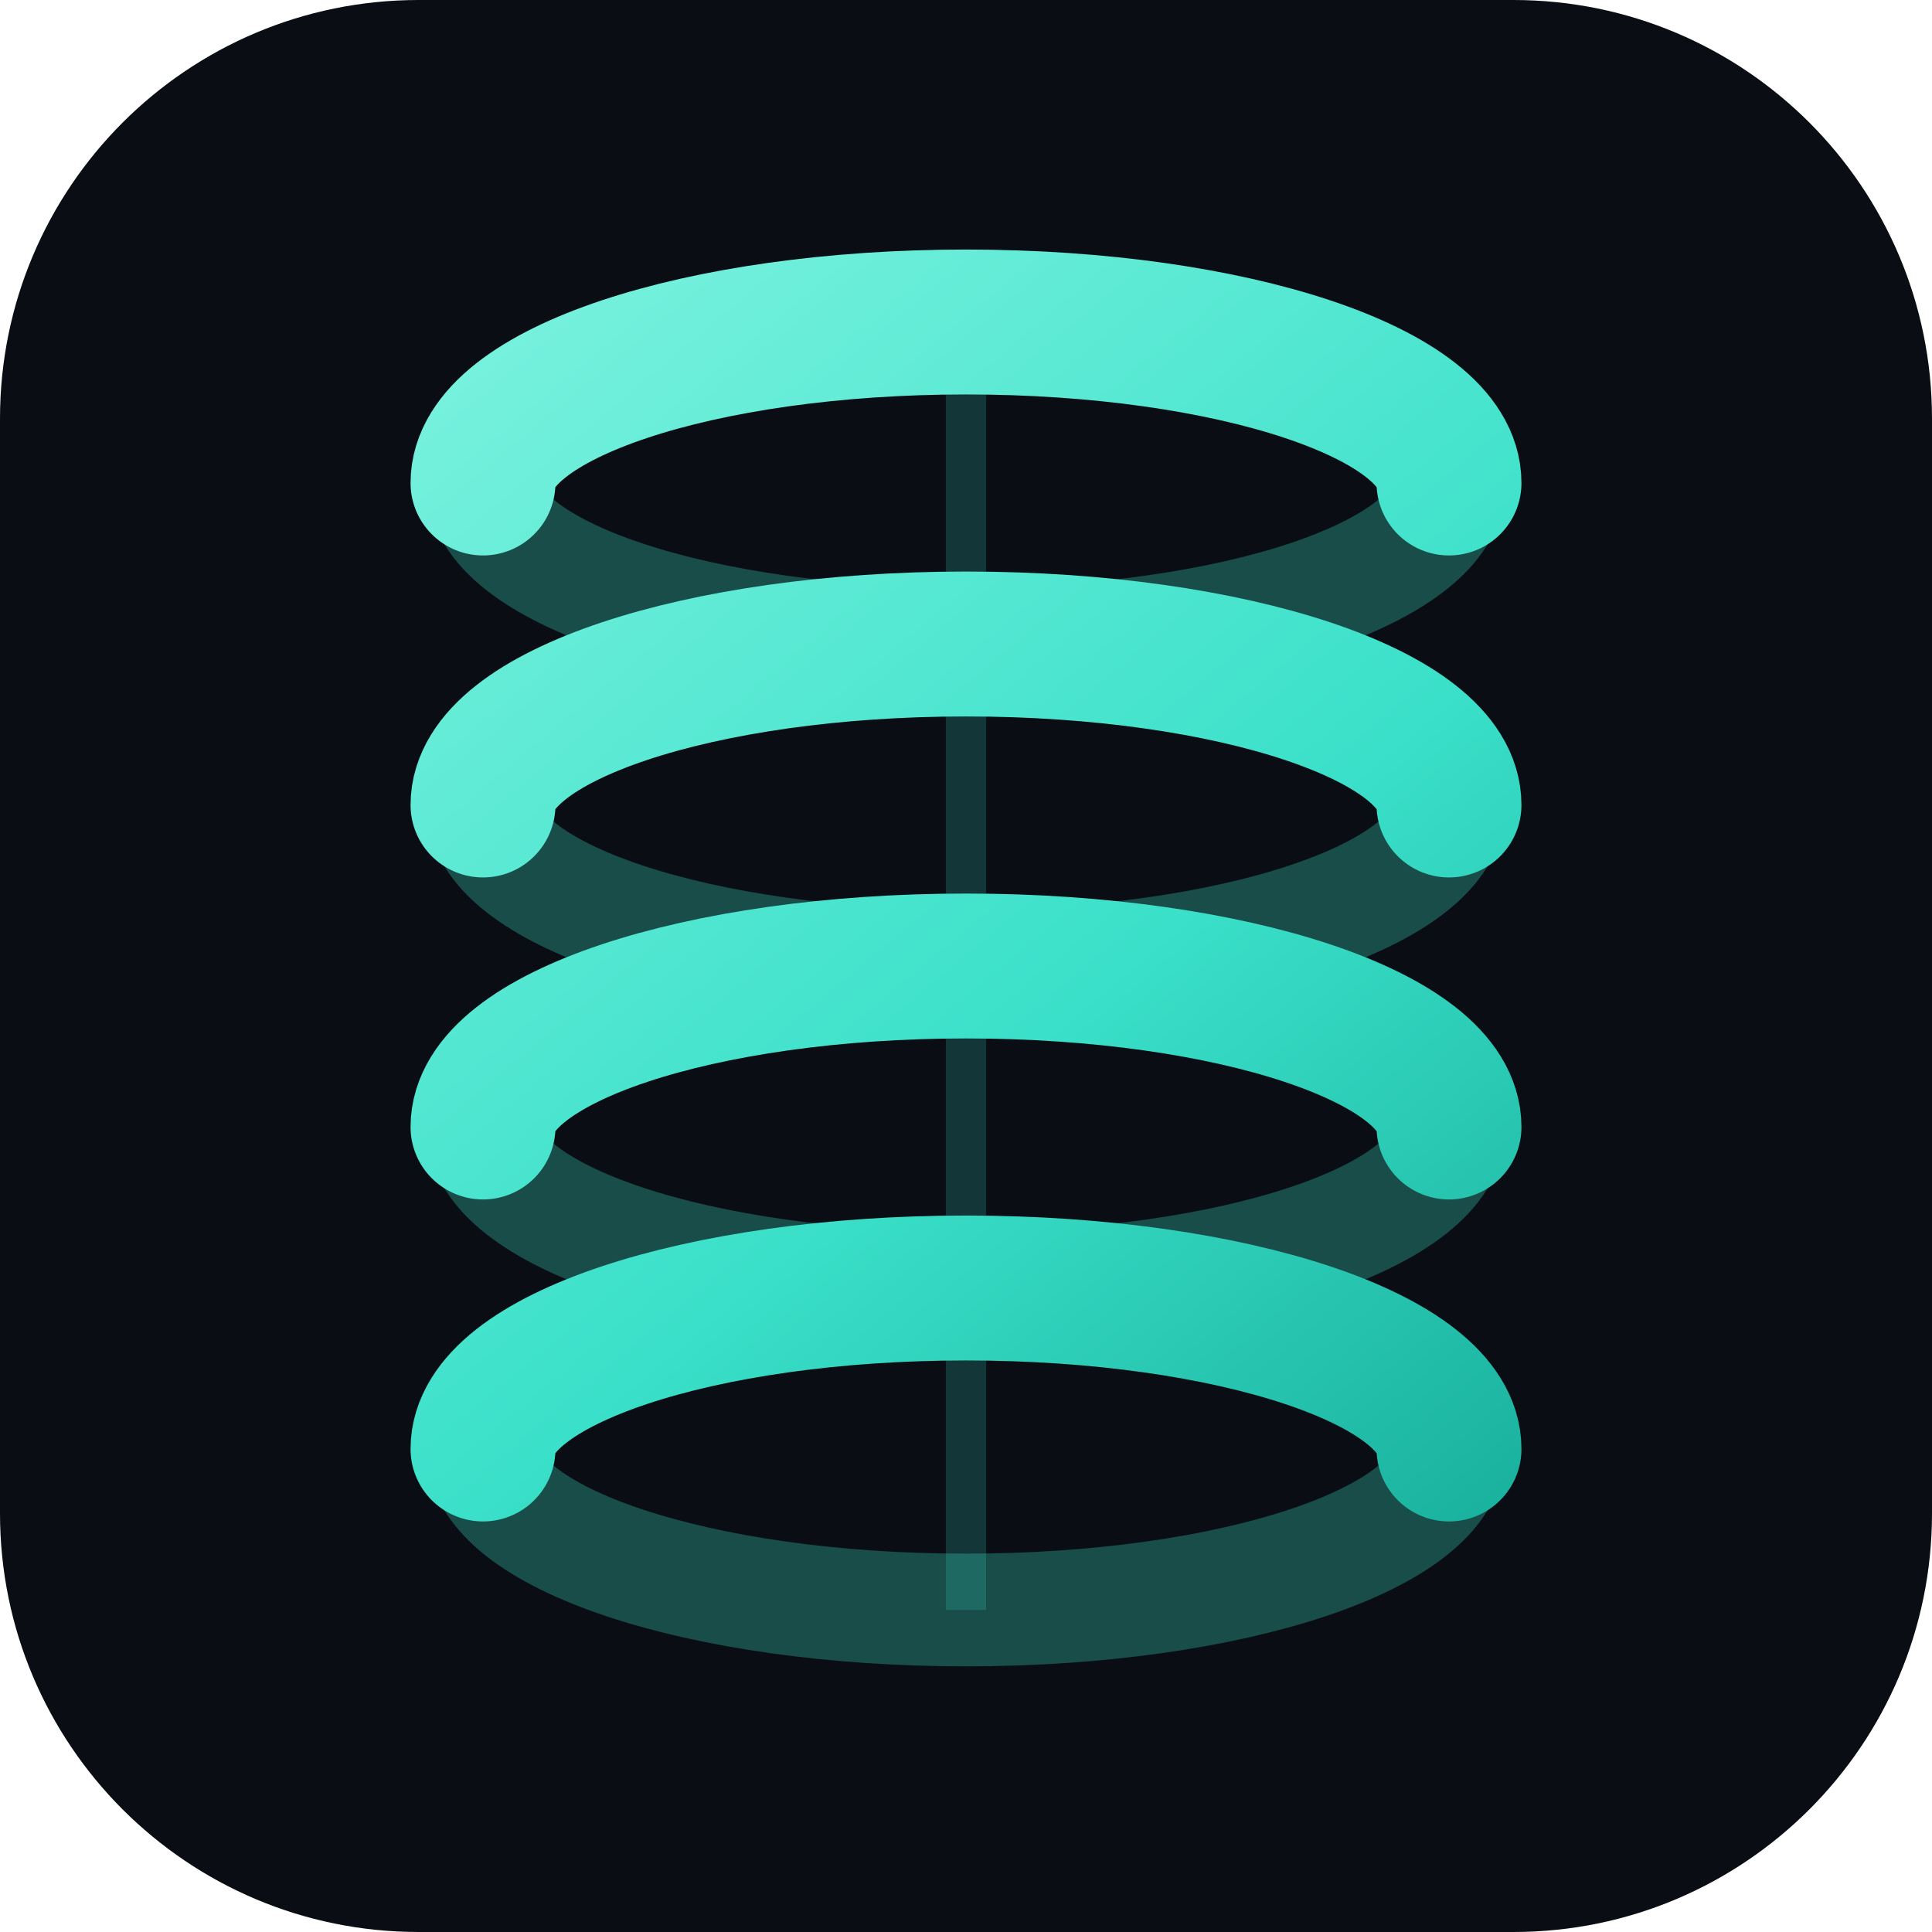
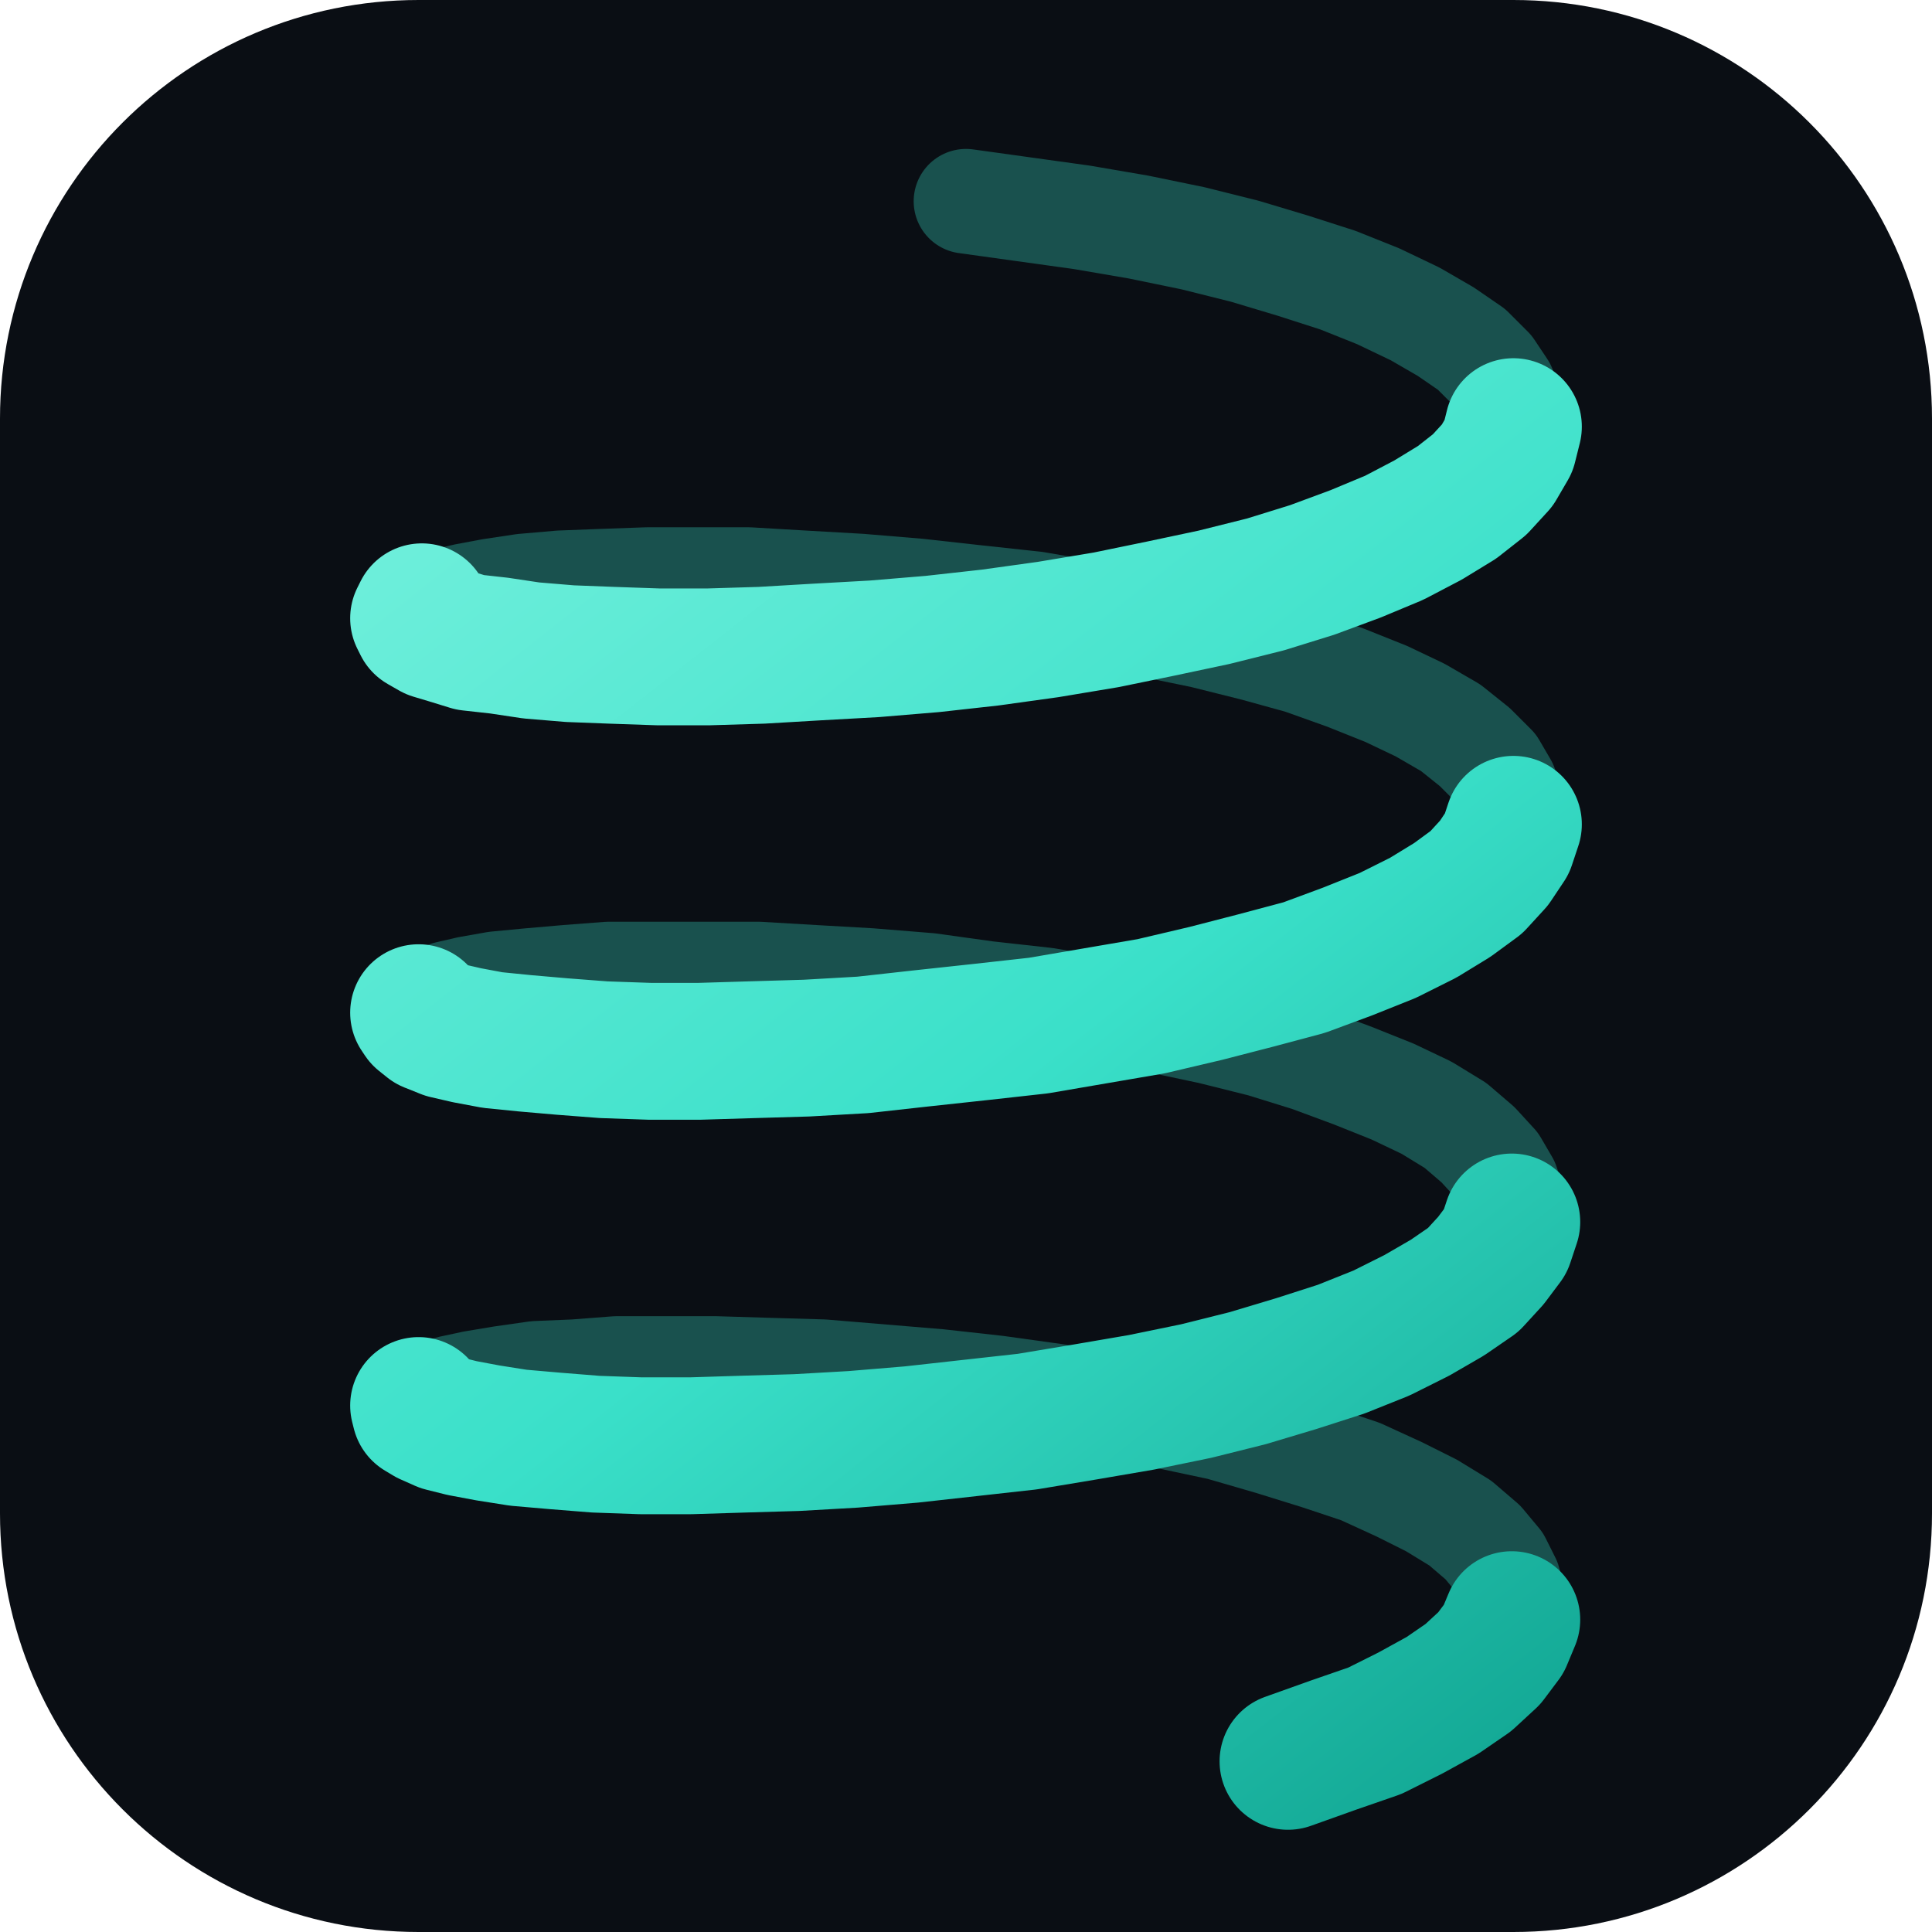
<svg xmlns="http://www.w3.org/2000/svg" viewBox="0 0 120 120" role="img" aria-label="HELIX">
  <defs>
-     <linearGradient id="hxf" x1="24" y1="18" x2="96" y2="104" gradientUnits="userSpaceOnUse">
+     <linearGradient id="hxf" x1="24" y1="14" x2="98" y2="108" gradientUnits="userSpaceOnUse">
      <stop offset="0" stop-color="#7df3e0" />
      <stop offset="0.55" stop-color="#3ae0c9" />
      <stop offset="1" stop-color="#12a794" />
    </linearGradient>
  </defs>
  <rect x="0" y="0" width="120" height="120" rx="26" fill="#0a0e14" />
-   <line x1="60" y1="20" x2="60" y2="100" stroke="#3ae0c9" stroke-opacity="0.20" stroke-width="2.5" />
-   <g fill="none" stroke-linecap="round">
-     <g stroke="#3ae0c9" stroke-opacity="0.30" stroke-width="7">
-       <path d="M30 30 A30 10 0 0 0 90 30" />
-       <path d="M30 50 A30 10 0 0 0 90 50" />
-       <path d="M30 70 A30 10 0 0 0 90 70" />
-       <path d="M30 90 A30 10 0 0 0 90 90" />
+   <g fill="none" stroke-linecap="round" stroke-linejoin="round">
+     <g stroke="#3ae0c9" stroke-opacity="0.32" stroke-width="6.5">
+       <path d="M60.0 12.5 L63.6 13.0 L67.2 13.5 L70.7 14.1 L74.1 14.8 L77.3 15.6 L80.3 16.5 L83.1 17.4 L85.6 18.4 L87.9 19.5 L89.8 20.6 L91.4 21.7 L92.6 22.9 L93.4 24.1 L93.9 25.3 L94.0 26.5" />
+       <path d="M26.2 38.0 L26.7 37.7 L27.6 37.3 L28.9 37.0 L30.5 36.7 L32.5 36.4 L34.8 36.2 L37.4 36.1 L40.2 36.0 L43.2 36.0 L46.5 36.0 L49.9 36.2 L53.4 36.4 L57.0 36.7 L60.6 37.1 L64.3 37.5 L67.8 38.1 L71.3 38.8 L74.7 39.5 L77.9 40.3 L80.8 41.1 L83.6 42.1 L86.1 43.1 L88.2 44.1 L90.1 45.2 L91.6 46.4 L92.8 47.6 L93.5 48.8 L93.9 50.0 L94.0 51.2" />
+       <path d="M26.0 62.9 L26.2 62.5 L26.8 62.1 L27.8 61.7 L29.1 61.4 L30.8 61.1 L32.9 60.9 L35.2 60.7 L37.8 60.5 L40.7 60.5 L43.8 60.5 L47.1 60.5 L50.5 60.7 L54.0 60.9 L57.7 61.2 L61.3 61.7 L64.9 62.1 L68.5 62.7 L71.9 63.4 L75.2 64.1 L78.4 64.9 L81.3 65.8 L84.0 66.8 L86.5 67.8 L88.6 68.8 L90.4 69.9 L91.8 71.1 L92.9 72.3 L93.6 73.5 L94.0 74.7 L93.9 75.9" />
+       <path d="M26.0 87.3 L26.3 86.9 L27.0 86.5 L28.0 86.2 L29.4 85.9 L31.2 85.6 L33.3 85.3 L35.7 85.2 L38.3 85.0 L41.2 85.0 L44.4 85.0 L47.7 85.1 L51.1 85.2 L54.7 85.5 L58.3 85.8 L61.9 86.2 L65.5 86.7 L69.1 87.3 L72.5 88.0 L75.8 88.7 L78.9 89.6 L81.8 90.5 L84.5 91.4 L86.9 92.5 L88.9 93.5 L90.7 94.6 L92.1 95.8 L93.1 97.0 L93.7 98.2 L94.0 99.4 L93.9 100.6" />
    </g>
-     <g stroke="url(#hxf)" stroke-width="9">
-       <path d="M30 30 A30 10 0 0 1 90 30" />
-       <path d="M30 50 A30 10 0 0 1 90 50" />
-       <path d="M30 70 A30 10 0 0 1 90 70" />
-       <path d="M30 90 A30 10 0 0 1 90 90" />
+     <g stroke="url(#hxf)" stroke-width="8.5">
+       <path d="M94.0 26.5 L93.7 27.7 L93.0 28.9 L91.9 30.1 L90.5 31.2 L88.7 32.3 L86.6 33.4 L84.2 34.4 L81.5 35.4 L78.6 36.3 L75.4 37.1 L72.1 37.8 L68.7 38.5 L65.1 39.1 L61.5 39.6 L57.9 40.0 L54.3 40.3 L50.7 40.5 L47.3 40.7 L44.0 40.8 L40.9 40.8 L38.0 40.7 L35.4 40.6 L33.0 40.4 L31.0 40.1 L29.2 39.9 L27.9 39.5 L26.9 39.2 L26.2 38.8 L26.0 38.4 L26.2 38.0" />
+       <path d="M94.0 51.2 L93.6 52.4 L92.8 53.6 L91.7 54.8 L90.2 55.9 L88.4 57.0 L86.2 58.1 L83.7 59.1 L81.0 60.1 L78.0 60.9 L74.9 61.7 L71.5 62.5 L68.0 63.1 L64.5 63.7 L60.9 64.1 L57.2 64.5 L53.6 64.9 L50.1 65.1 L46.7 65.2 L43.4 65.3 L40.4 65.3 L37.5 65.2 L34.9 65.0 L32.6 64.8 L30.6 64.6 L29.0 64.3 L27.7 64.0 L26.7 63.6 L26.2 63.2 L26.0 62.9" />
+       <path d="M93.9 75.9 L93.5 77.1 L92.6 78.3 L91.5 79.5 L89.9 80.6 L88.0 81.7 L85.8 82.8 L83.3 83.8 L80.5 84.7 L77.5 85.6 L74.3 86.4 L70.9 87.1 L67.4 87.7 L63.8 88.3 L60.2 88.7 L56.6 89.1 L53.0 89.4 L49.5 89.6 L46.1 89.7 L42.9 89.8 L39.8 89.8 L37.0 89.7 L34.5 89.5 L32.2 89.3 L30.3 89.0 L28.7 88.7 L27.5 88.4 L26.6 88.0 L26.1 87.7 L26.0 87.3" />
+       <path d="M93.9 100.6 L93.4 101.8 L92.5 103.0 L91.2 104.2 L89.6 105.3 L87.6 106.4 L85.4 107.5 L82.8 108.4 L80.0 109.4" />
    </g>
  </g>
</svg>
